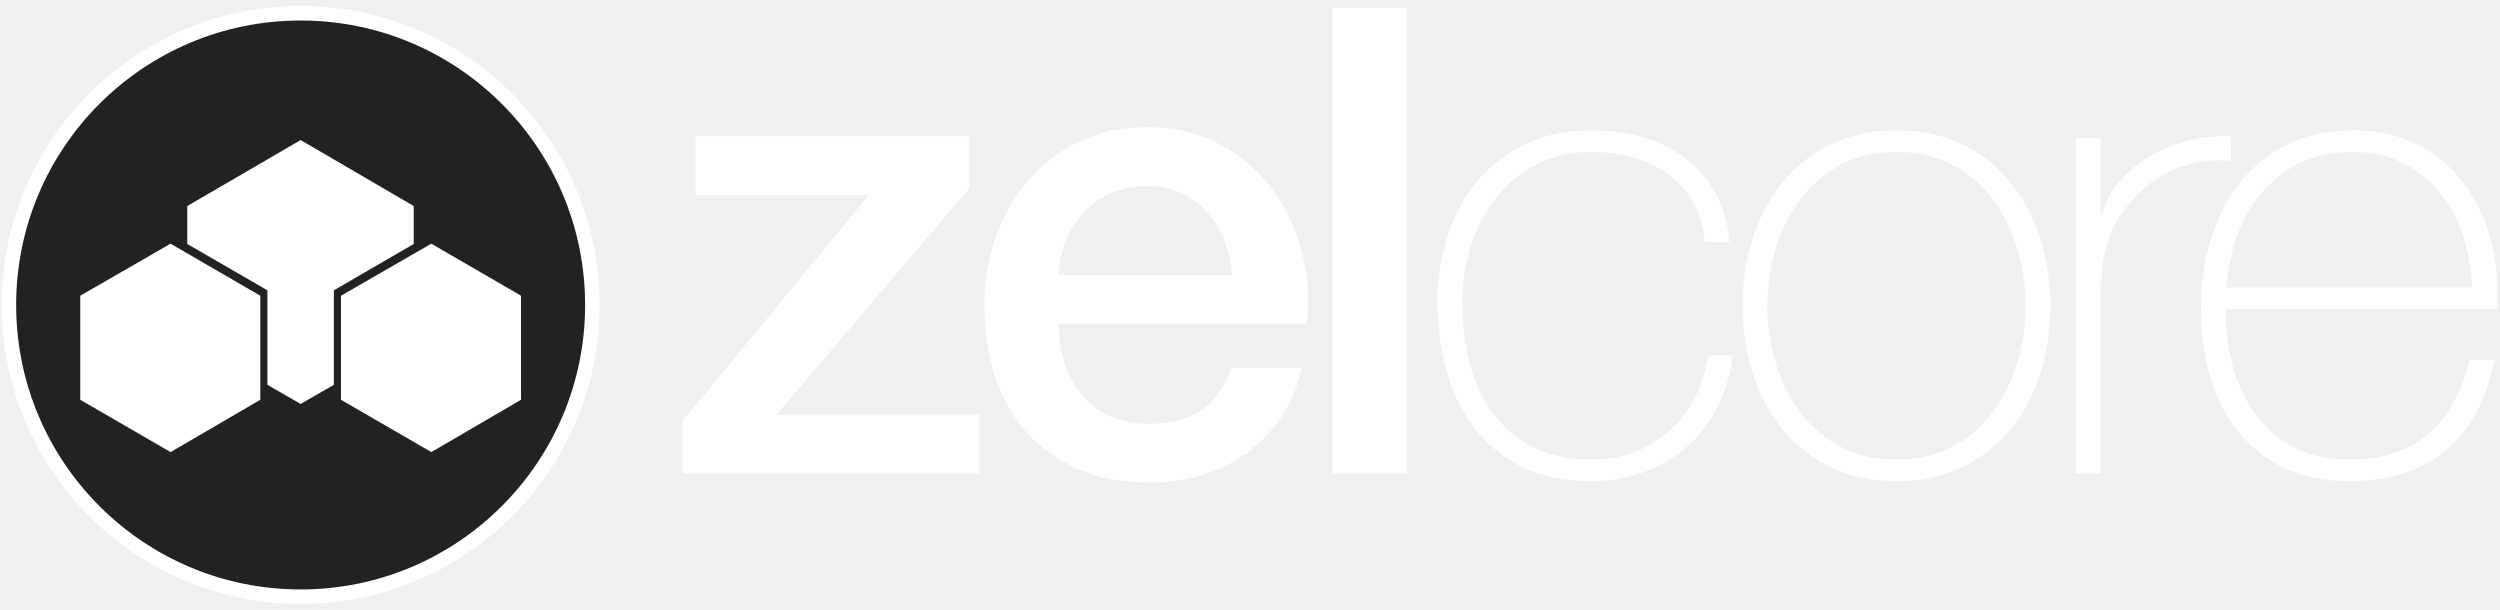
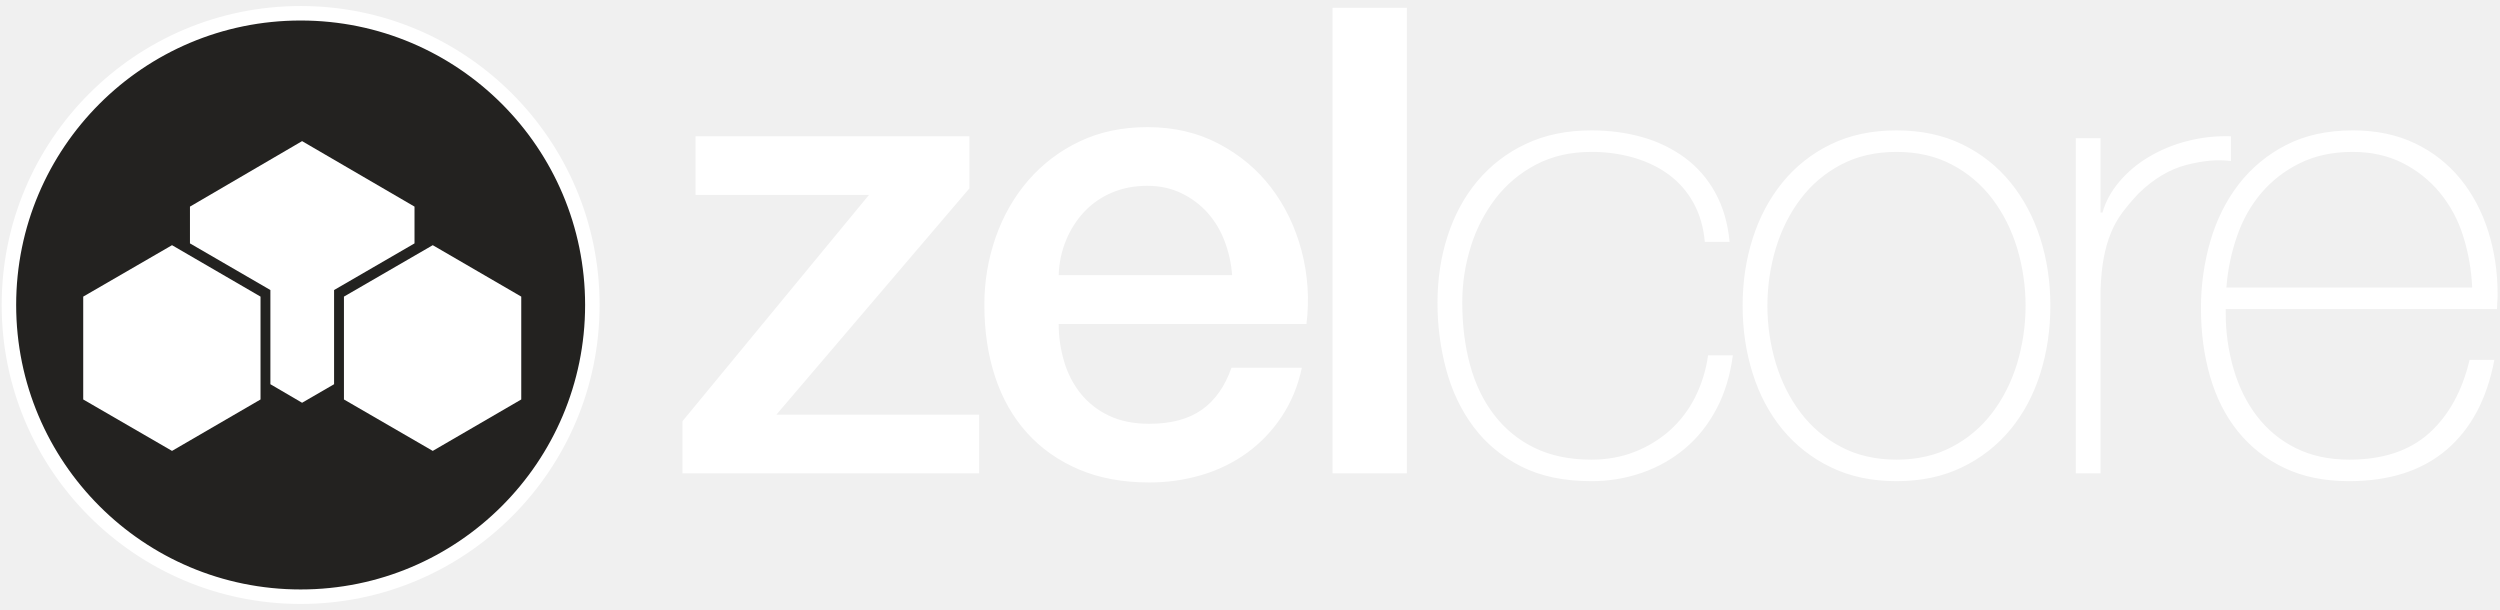
- <svg xmlns="http://www.w3.org/2000/svg" id="Cube" width="3451" height="842" viewBox="0 0 3451 842">
+ <svg xmlns="http://www.w3.org/2000/svg" id="Cube" width="3278.795" height="799.984" viewBox="0 0 3451 842">
  <defs>
    <style>
      .cls-1 {
        fill: #fff;
-       }
- 
-       .cls-1, .cls-3 {
        fill-rule: evenodd;
      }

      .cls-2 {
        fill: #232220;
+         stroke: #fff;
        stroke-width: 20px;
-       }
- 
-       .cls-2, .cls-3 {
-         stroke: #fff;
-       }
- 
-       .cls-3 {
-         fill: none;
-         stroke-width: 10px;
      }
    </style>
  </defs>
  <path id="zelcore" class="cls-1" d="M960.12,269.091h239.4l-257.4,312.3v72h409.5v-81h-279.9l266.4-312.3v-72h-378v81Zm501.3,110.7a136.4,136.4,0,0,1,10.35-48.6,129.307,129.307,0,0,1,25.2-39.15,112.035,112.035,0,0,1,37.8-26.1q22.05-9.45,49.05-9.45,26.1,0,47.25,10.35a116.117,116.117,0,0,1,36,27,125.09,125.09,0,0,1,23.4,39.15,165.826,165.826,0,0,1,10.35,46.8h-239.4Zm342,67.5a266.647,266.647,0,0,0-6.75-101.25q-13.05-49.044-41.85-86.85-28.815-37.8-72.45-60.75-43.665-22.95-98.55-22.95-52.2,0-93.6,19.8a215.153,215.153,0,0,0-70.65,53.55q-29.25,33.75-45,78.3a280.109,280.109,0,0,0-15.75,94.05q0,54,14.85,99t44.1,77.4q29.235,32.4,71.55,50.4t97.2,18a252.137,252.137,0,0,0,72.45-10.35,205.794,205.794,0,0,0,62.55-30.6,194.292,194.292,0,0,0,47.7-49.95q19.785-29.7,27.9-67.5h-97.2q-13.5,38.706-40.95,58.05-27.465,19.364-72.45,19.35-32.4,0-55.8-11.25a110.477,110.477,0,0,1-38.7-30.15,128.249,128.249,0,0,1-22.95-44.1,178.661,178.661,0,0,1-7.65-52.2h342Zm36,206.1h102.6V10.791h-102.6v642.6Zm548.1-319.5q-3.615-38.686-19.8-67.95a147.975,147.975,0,0,0-41.85-48.15,182.965,182.965,0,0,0-58.5-28.35q-32.865-9.45-70.65-9.45-51.3,0-90.9,18.9a194.4,194.4,0,0,0-66.6,51.3q-27,32.4-40.95,75.6t-13.95,91.8a352.479,352.479,0,0,0,12.15,93.15q12.15,44.55,37.8,78.75t65.7,54.45q40.035,20.25,96.75,20.25a210.559,210.559,0,0,0,70.2-11.7,187.3,187.3,0,0,0,59.4-33.75q26.085-22.044,43.2-54.45,17.085-32.4,22.5-73.8h-34.2a184.866,184.866,0,0,1-18,58.05,153.756,153.756,0,0,1-34.65,45.45,160.575,160.575,0,0,1-48.6,29.7q-27.465,10.8-59.85,10.8-45.015,0-78.3-16.2a154.791,154.791,0,0,1-55.8-45.45q-22.515-29.236-33.3-68.85-10.8-39.594-10.8-86.4a255.643,255.643,0,0,1,11.7-76.95,211.942,211.942,0,0,1,34.2-66.6,168.631,168.631,0,0,1,55.8-46.8q33.285-17.55,76.5-17.55a207.484,207.484,0,0,1,58.95,8.1q27.435,8.1,48.15,23.4a120.637,120.637,0,0,1,33.75,38.7q13.035,23.413,15.75,54h34.2Zm31.95,181.8q13.935,44.106,40.95,76.95a196.624,196.624,0,0,0,66.6,52.2q39.585,19.342,90.9,19.35,51.3,0,90.89-19.35a196.758,196.758,0,0,0,66.61-52.2q27-32.844,40.95-76.95,13.935-44.086,13.95-93.6,0-49.486-13.95-93.15-13.965-43.644-40.95-76.95a194.711,194.711,0,0,0-66.61-52.65q-39.6-19.344-90.89-19.35t-90.9,19.35a194.58,194.58,0,0,0-66.6,52.65q-27,33.306-40.95,76.95-13.965,43.664-13.95,93.15Q2405.52,471.6,2419.47,515.691Zm31.95-173.25q11.685-38.244,34.2-67.95a166.382,166.382,0,0,1,55.79-47.25q33.3-17.55,76.51-17.55t76.5,17.55a166.708,166.708,0,0,1,55.8,47.25q22.485,29.7,34.2,67.95a276.966,276.966,0,0,1,0,159.3q-11.715,38.264-34.2,67.95a166.708,166.708,0,0,1-55.8,47.25q-33.315,17.55-76.5,17.55-43.2,0-76.51-17.55a166.382,166.382,0,0,1-55.79-47.25q-22.515-29.7-34.2-67.95A276.966,276.966,0,0,1,2451.42,342.441Zm448.18-151.65h-34.2v462.6h34.2v-252.9q0.885-26.094,4.5-45a176.01,176.01,0,0,1,9.9-34.2,126.473,126.473,0,0,1,15.75-27.9,318.161,318.161,0,0,1,22.05-26.1q31.5-30.586,66.15-39.6,34.635-8.987,61.65-5.4v-34.2a215.228,215.228,0,0,0-60.75,6.75,200.273,200.273,0,0,0-53.1,22.05,161.489,161.489,0,0,0-40.5,34.2q-16.665,19.806-22.95,42.3h-2.7v-102.6Zm547.21,235.8c0-2.391.14-5.541,0.45-9.45s0.45-7.341.45-10.35q0-46.786-13.05-87.75-13.05-40.944-38.25-72a180.311,180.311,0,0,0-62.55-49.05q-37.35-17.994-85.95-18-53.115,0-92.25,20.25a193.825,193.825,0,0,0-65.25,54q-26.115,33.75-39.15,78.3a329.305,329.305,0,0,0-13.05,93.15q0,50.414,12.6,94.05,12.6,43.664,38.25,75.6a182,182,0,0,0,63.9,50.4q38.25,18.435,89.55,18.45,83.7,0,134.55-43.2,50.835-43.2,66.15-124.2h-34.2q-15.36,64.8-55.96,101.25t-110.09,36.45q-42.42,0-74.45-16.2a151.967,151.967,0,0,1-53.24-44.1q-21.21-27.887-32.03-64.8a273.067,273.067,0,0,1-10.83-77.4v-5.4h374.4Zm-373.5-29.7a280.249,280.249,0,0,1,14.44-70.2q11.73-34.194,33.39-59.85a164.931,164.931,0,0,1,53.24-41.4q31.575-15.737,73.09-15.75,38.79,0,69.04,15.3a159.57,159.57,0,0,1,51.44,40.95,177.354,177.354,0,0,1,32.03,59.4,276.589,276.589,0,0,1,12.63,71.55h-339.3Z" />
-   <circle class="cls-2" cx="415" cy="421" r="402.688" />
+   <circle id="Round" class="cls-2" cx="415" cy="421" r="402.688" />
  <g id="Box_Left" data-name="Box Left">
-     <path id="Box_Left-2" data-name="Box Left" class="cls-1" d="M112.873,409.443l122.584-70.991,122.172,70.991V551.426L235.457,622.418,112.873,551.426V409.443Z" />
-     <path id="Stroke" class="cls-3" d="M115.762,411.094l119.7-68.928,118.87,68.928V548.95l-118.87,69.341L115.762,548.95V411.094Z" />
+     <path id="Box_Left-2" data-name="Box Left" class="cls-1" d="M114.873,409.443l122.584-70.991,122.172,70.991V551.426L237.457,622.418,114.873,551.426V409.443Z" />
  </g>
  <g id="Box_Right" data-name="Box Right">
-     <path id="Box_Left-3" data-name="Box Left" class="cls-1" d="M472.784,409.443l122.584-70.991L717.54,409.443V551.426L595.368,622.418,472.784,551.426V409.443Z" />
-     <path id="Stroke-2" data-name="Stroke" class="cls-3" d="M475.673,411.094l119.7-68.928,118.87,68.928V548.95l-118.87,69.341-119.7-69.341V411.094Z" />
+     <path id="Box_Left-3" data-name="Box Left" class="cls-1" d="M474.784,409.443l122.584-70.991L719.54,409.443V551.426L597.368,622.418,474.784,551.426V409.443Z" />
  </g>
  <g id="Box_Main" data-name="Box Main">
-     <path id="Box_Main-2" data-name="Box Main" class="cls-1" d="M260.222,285.208L415,194.817l155.191,90.391v50.767L459.163,400.363V530.377L415,555.967l-43.751-25.59V400.363L260.222,335.975V285.208Z" />
-     <path id="Box_Main_stroke" data-name="Box Main stroke" class="cls-3" d="M263.524,287.272L415,199.1l151.064,88.171v46.639l-110.2,63.975V528.313L415,551.839l-40.861-23.526V397.886L263.524,333.911V287.272Z" />
+     <path id="Box_Main-2" data-name="Box Main" class="cls-1" d="M262.222,285.208L417,194.817l155.191,90.391v50.767L461.163,400.363V530.377L417,555.967l-43.751-25.59V400.363L262.222,335.975V285.208Z" />
  </g>
</svg>
